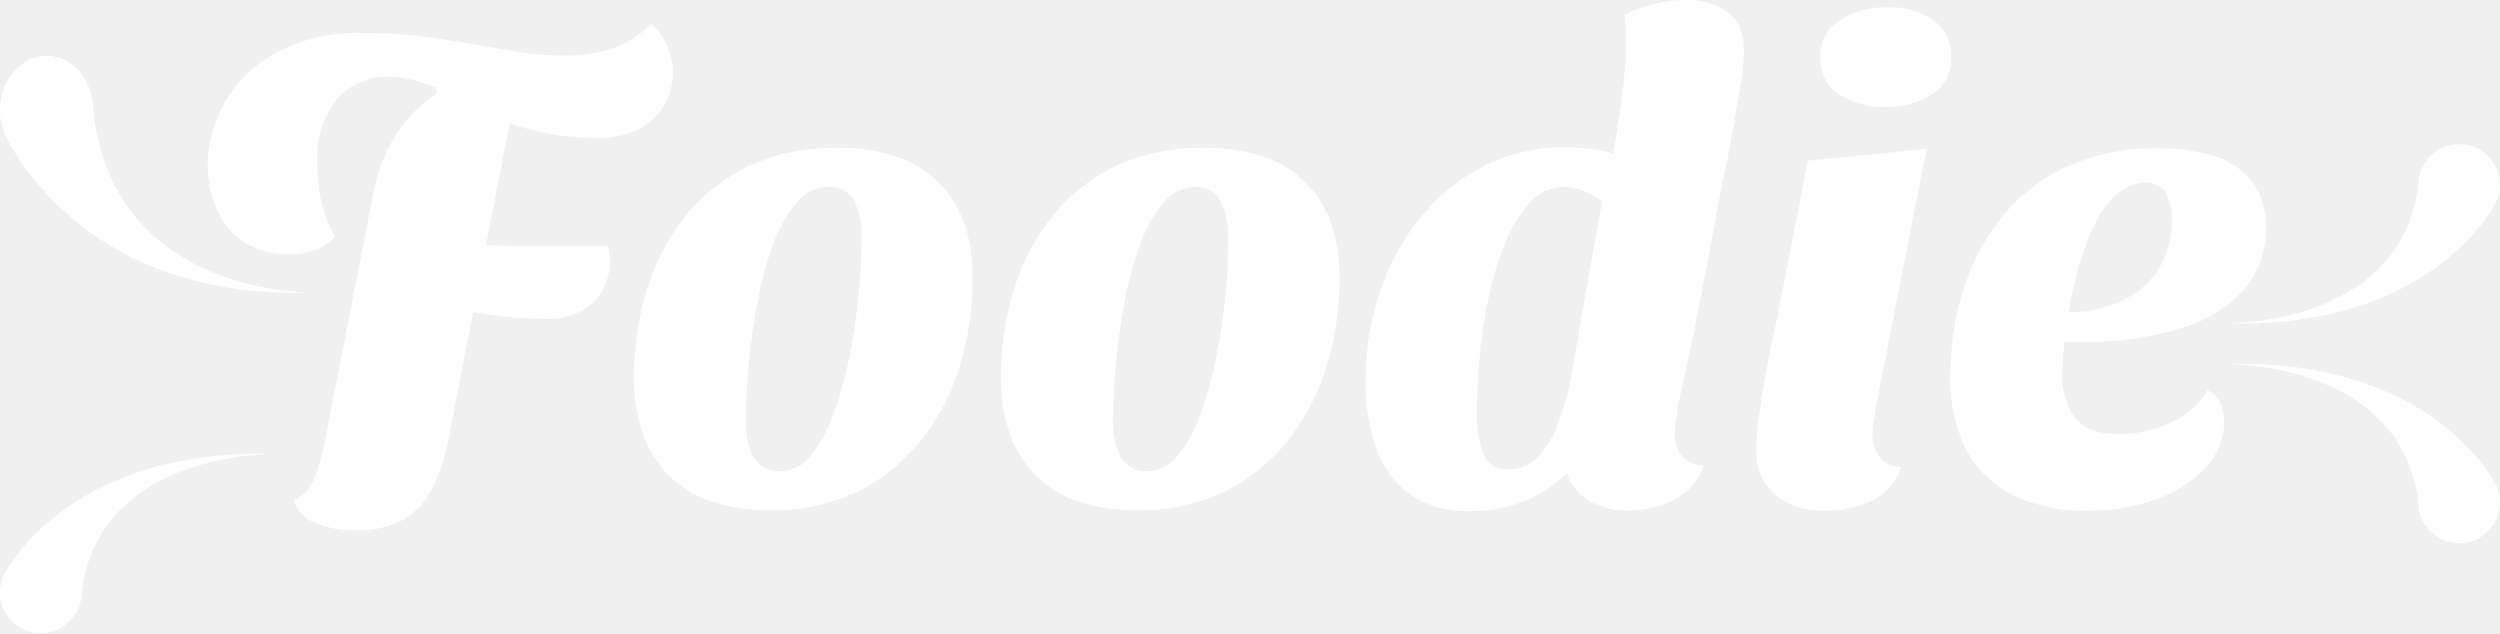
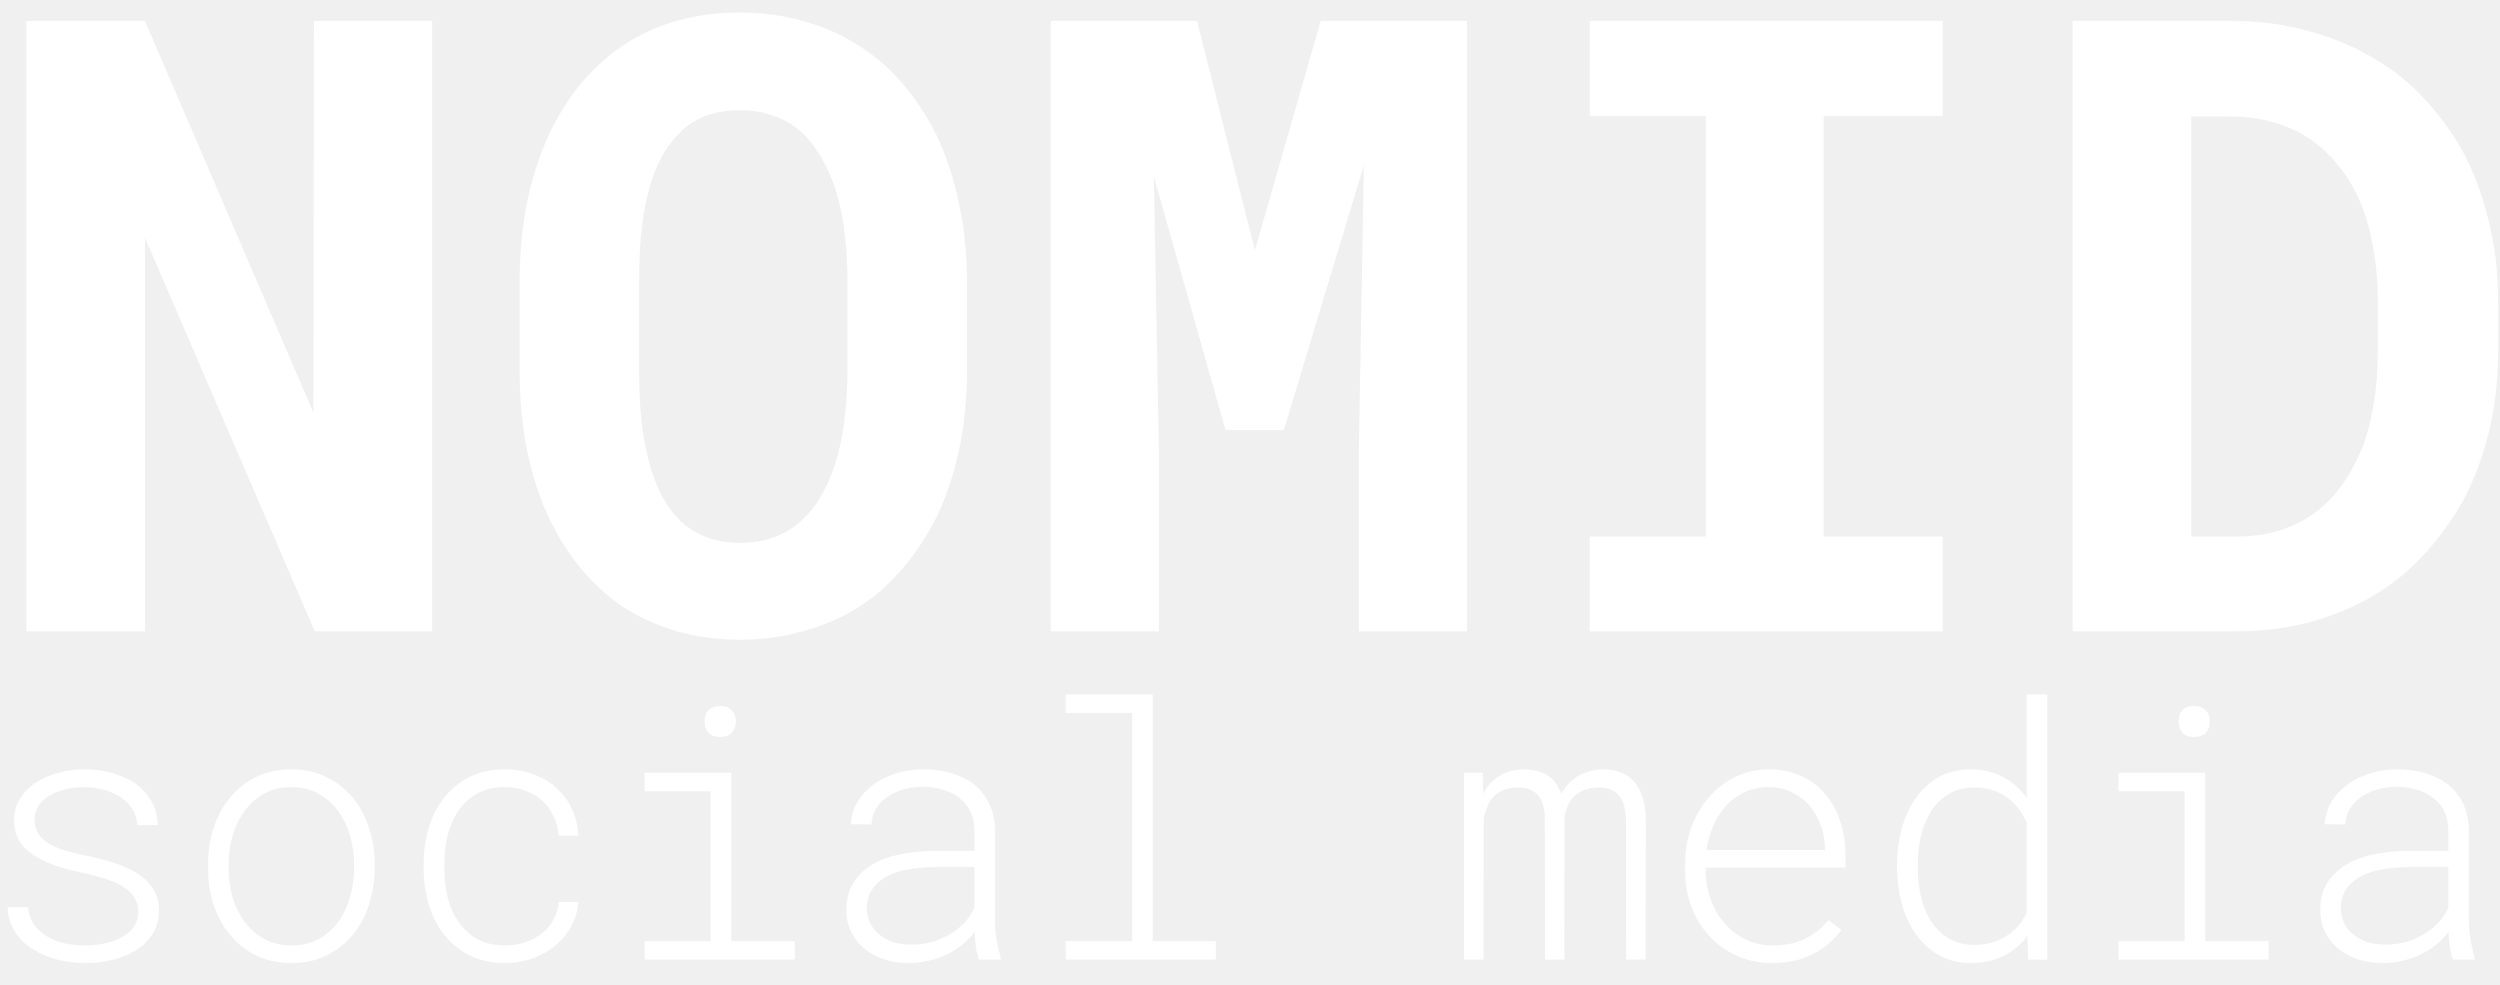
- <svg xmlns="http://www.w3.org/2000/svg" viewBox="0 0 227.31 57.6">
-   <defs>
-     <style>.cls-1{fill:#fff;}</style>
-   </defs>
-   <g id="Layer_2" data-name="Layer 2">
-     <g id="Layer_1-2" data-name="Layer 1">
-       <path class="cls-1" d="M61.18,6.6a6.24,6.24,0,0,1-.69,2.82,5.3,5.3,0,0,1-2.25,2.25,8.2,8.2,0,0,1-4,.87,24.1,24.1,0,0,1-4.35-.39,29.49,29.49,0,0,1-3.55-.91L44.18,22.32l1,0,2.82.06,2.46,0,2.43,0,2.43,0a4.37,4.37,0,0,0,.06.72,4,4,0,0,1,.06.66,5.17,5.17,0,0,1-1.56,3.81A6.07,6.07,0,0,1,49.6,29q-.9,0-2.28-.09t-2.85-.3c-.51-.07-1-.15-1.45-.24L40.9,39.3a19.37,19.37,0,0,1-1.5,4.92,6.87,6.87,0,0,1-2.67,3,8.78,8.78,0,0,1-4.53,1,8.61,8.61,0,0,1-3.66-.75,2.73,2.73,0,0,1-1.8-2,3.4,3.4,0,0,0,1.41-1.17,7.07,7.07,0,0,0,.87-2,32.58,32.58,0,0,0,.72-3.21L34,17.34a14.33,14.33,0,0,1,2.52-5.85,13,13,0,0,1,3.17-3l0-.48a14,14,0,0,0-2.28-.78A9.14,9.14,0,0,0,35.26,7a5.82,5.82,0,0,0-4.65,2.07,8.54,8.54,0,0,0-1.77,5.73,16.35,16.35,0,0,0,.33,3.33,13.69,13.69,0,0,0,1.29,3.45,4.81,4.81,0,0,1-2,1.2,6.86,6.86,0,0,1-2,.36,7.61,7.61,0,0,1-4.23-1.11,6.62,6.62,0,0,1-2.52-3A10.11,10.11,0,0,1,18.88,15a11.58,11.58,0,0,1,1.5-5.58A11.93,11.93,0,0,1,25,4.83,15.91,15.91,0,0,1,33.1,3a42.27,42.27,0,0,1,6.75.51q3.15.51,6,1a29.38,29.38,0,0,0,5.4.54,14.54,14.54,0,0,0,4.29-.6,9.25,9.25,0,0,0,3.69-2.28,5.38,5.38,0,0,1,1.41,1.95A6,6,0,0,1,61.18,6.6Z" />
-       <path class="cls-1" d="M87.7,20.37a10.13,10.13,0,0,0-2.31-3.75,9.84,9.84,0,0,0-3.84-2.37,16.22,16.22,0,0,0-5.37-.81,18.51,18.51,0,0,0-8,1.62,16.25,16.25,0,0,0-5.79,4.5,20,20,0,0,0-3.54,6.69,26.91,26.91,0,0,0-1.2,8.13,15.15,15.15,0,0,0,.78,5,10.17,10.17,0,0,0,2.34,3.81,9.9,9.9,0,0,0,3.9,2.4,16.28,16.28,0,0,0,5.34.81,17.88,17.88,0,0,0,7.86-1.65,16.62,16.62,0,0,0,5.79-4.59,20.41,20.41,0,0,0,3.57-6.75,26.91,26.91,0,0,0,1.2-8.13A14.69,14.69,0,0,0,87.7,20.37Zm-9.63,6.42a54.58,54.58,0,0,1-.84,5.67,35.44,35.44,0,0,1-1.44,5.19,12.39,12.39,0,0,1-2.07,3.78A3.5,3.5,0,0,1,71,42.84a2.57,2.57,0,0,1-2.49-1.29,6.89,6.89,0,0,1-.69-3.27q0-2.46.27-5.31t.81-5.67a31.23,31.23,0,0,1,1.41-5.13,12.1,12.1,0,0,1,2.1-3.72A3.64,3.64,0,0,1,75.22,17a2.52,2.52,0,0,1,2.46,1.26,7.12,7.12,0,0,1,.66,3.3Q78.34,23.94,78.07,26.79Z" />
-       <path class="cls-1" d="M121.06,20.37a10.13,10.13,0,0,0-2.31-3.75,9.84,9.84,0,0,0-3.84-2.37,16.22,16.22,0,0,0-5.37-.81,18.51,18.51,0,0,0-8,1.62,16.25,16.25,0,0,0-5.79,4.5,20,20,0,0,0-3.54,6.69,26.91,26.91,0,0,0-1.2,8.13,15.15,15.15,0,0,0,.78,5,10.17,10.17,0,0,0,2.34,3.81,9.9,9.9,0,0,0,3.9,2.4,16.28,16.28,0,0,0,5.34.81,17.88,17.88,0,0,0,7.86-1.65,16.62,16.62,0,0,0,5.79-4.59,20.41,20.41,0,0,0,3.57-6.75,26.91,26.91,0,0,0,1.2-8.13A14.69,14.69,0,0,0,121.06,20.37Zm-9.63,6.42a54.58,54.58,0,0,1-.84,5.67,35.44,35.44,0,0,1-1.44,5.19,12.39,12.39,0,0,1-2.07,3.78,3.5,3.5,0,0,1-2.7,1.41,2.57,2.57,0,0,1-2.49-1.29,6.89,6.89,0,0,1-.69-3.27q0-2.46.27-5.31t.81-5.67a31.23,31.23,0,0,1,1.41-5.13,12.1,12.1,0,0,1,2.1-3.72A3.64,3.64,0,0,1,108.58,17,2.52,2.52,0,0,1,111,18.3a7.12,7.12,0,0,1,.66,3.3Q111.7,23.94,111.43,26.79Z" />
-       <path class="cls-1" d="M157.06,1.08A6.27,6.27,0,0,0,153.4,0a12.46,12.46,0,0,0-3.09.39,9.48,9.48,0,0,0-2.61,1,15.88,15.88,0,0,1,.15,1.68q0,.84,0,1.8-.12,2.34-.54,5.19c-.19,1.26-.4,2.56-.63,3.92a8.22,8.22,0,0,0-1.8-.41,22.48,22.48,0,0,0-2.85-.18A15.66,15.66,0,0,0,135,15.06a17.49,17.49,0,0,0-5.7,4.53,21.52,21.52,0,0,0-3.78,6.78,25.24,25.24,0,0,0-1.35,8.37,17.32,17.32,0,0,0,1,6.15A8.52,8.52,0,0,0,128.26,45a9.21,9.21,0,0,0,5.4,1.47,12.94,12.94,0,0,0,5-.93A11.63,11.63,0,0,0,142.48,43a4.24,4.24,0,0,0,2.1,2.58,7.1,7.1,0,0,0,3.42.84,9.93,9.93,0,0,0,2.85-.42,6.93,6.93,0,0,0,2.49-1.32,5,5,0,0,0,1.56-2.34,2.45,2.45,0,0,1-2-.93,3.24,3.24,0,0,1-.63-2,7.79,7.79,0,0,1,.12-1.26q.12-.72.18-1.26,1.26-5.58,2.25-10.8.91-4.86,1.77-9.36.6-2.76,1-5.1t.69-4.08A18.66,18.66,0,0,0,158.56,5Q158.62,2.16,157.06,1.08ZM142.78,34.62a21.92,21.92,0,0,1-1,3.6,9.79,9.79,0,0,1-1.77,3.15,3.65,3.65,0,0,1-2.91,1.29,2.19,2.19,0,0,1-2.28-1.53,10.13,10.13,0,0,1-.54-3.39q0-2.28.24-5.07a46.47,46.47,0,0,1,.81-5.52,29.78,29.78,0,0,1,1.5-5,11.48,11.48,0,0,1,2.25-3.69A4.11,4.11,0,0,1,142.18,17a5.46,5.46,0,0,1,1.65.3,6.45,6.45,0,0,1,1.83,1Z" />
-       <path class="cls-1" d="M165.88,46.44A6.8,6.8,0,0,1,161.41,45a5.16,5.16,0,0,1-1.71-4.23,22.39,22.39,0,0,1,.21-2.73q.21-1.65.54-3.48t.66-3.45q.33-1.62.57-2.7l2.7-13.8,10.8-1.08L170.56,37q-.06.48-.18,1.2a8.08,8.08,0,0,0-.12,1.32,3.36,3.36,0,0,0,.6,2,2.37,2.37,0,0,0,2,.93,5,5,0,0,1-2.7,3.09A9.64,9.64,0,0,1,165.88,46.44Zm5.58-36.72a7.43,7.43,0,0,1-4.26-1.14,3.74,3.74,0,0,1-1.68-3.3,3.87,3.87,0,0,1,1.77-3.45A7.72,7.72,0,0,1,171.64.66a6.9,6.9,0,0,1,4.14,1.17,3.86,3.86,0,0,1,1.62,3.33,3.84,3.84,0,0,1-1.71,3.42A7.46,7.46,0,0,1,171.46,9.72Z" />
-       <path class="cls-1" d="M189.7,46.44a14.92,14.92,0,0,1-6.45-1.32,9.68,9.68,0,0,1-4.35-4,14,14,0,0,1-1.56-7,25.9,25.9,0,0,1,1.11-7.56,20.3,20.3,0,0,1,3.42-6.63,16.39,16.39,0,0,1,5.91-4.71,19.39,19.39,0,0,1,8.52-1.74,17.2,17.2,0,0,1,4.77.63,7.26,7.26,0,0,1,3.57,2.22A6.7,6.7,0,0,1,206,20.82a8.21,8.21,0,0,1-1.77,5.28,11.55,11.55,0,0,1-5.16,3.48,27.76,27.76,0,0,1-8.25,1.5h-3.12q-.06.72-.12,1.47t-.06,1.35A6.56,6.56,0,0,0,188.68,38q1.14,1.47,4,1.47a11.22,11.22,0,0,0,4.62-1,7.2,7.2,0,0,0,3.42-3,2.74,2.74,0,0,1,1.17,1.17,3.79,3.79,0,0,1,.33,1.65,6.11,6.11,0,0,1-1.71,4.26,11.17,11.17,0,0,1-4.56,2.88A18.3,18.3,0,0,1,189.7,46.44Zm-1.62-18.06a11.45,11.45,0,0,0,3.81-.6,8.89,8.89,0,0,0,3-1.71,7.31,7.31,0,0,0,1.92-2.67,8.85,8.85,0,0,0,.66-3.48,4.41,4.41,0,0,0-.57-2.43,2.09,2.09,0,0,0-1.89-.87,3.75,3.75,0,0,0-2.22.78,7.22,7.22,0,0,0-1.95,2.28,18.43,18.43,0,0,0-1.56,3.69A38,38,0,0,0,188.08,28.38Z" />
-       <path class="cls-1" d="M28.45,26.6C8.18,27.33,1.29,13.91.68,12.66h0A5.35,5.35,0,0,1,0,10C0,7.27,1.9,5.07,4.24,5.07S8.48,7.27,8.48,10C10.17,26.18,26.72,26.6,28.45,26.6Z" />
-       <path class="cls-1" d="M25,41.28C7.17,40.73,1.13,50.9.6,51.85h0a3.65,3.65,0,0,0-.61,2,3.72,3.72,0,0,0,7.44,0C8.92,41.6,23.43,41.28,25,41.28Z" />
-       <path class="cls-1" d="M202.35,33.1c17.78-.55,23.82,9.62,24.35,10.57h0a3.66,3.66,0,0,1,.62,2,3.72,3.72,0,1,1-7.44,0C218.38,33.42,203.88,33.1,202.35,33.1Z" />
-       <path class="cls-1" d="M202.35,29.4c17.78.55,23.82-9.62,24.35-10.57h0a3.66,3.66,0,0,0,.62-2,3.72,3.72,0,1,0-7.44,0C218.38,29.08,203.88,29.4,202.35,29.4Z" />
-     </g>
-   </g>
+ <svg xmlns="http://www.w3.org/2000/svg" width="99" height="39" viewBox="0 0 99 39" fill="none">
+   <path d="M17.112 25V0.828H12.431L12.414 16.351L5.74 0.828H1.042V25H5.74V9.411L12.464 25H17.112ZM38.292 14.69V11.171C38.292 10.075 38.187 9.04 37.977 8.066C37.777 7.092 37.484 6.196 37.097 5.377C36.742 4.658 36.316 3.999 35.818 3.401C35.331 2.804 34.761 2.295 34.108 1.874C33.455 1.431 32.719 1.094 31.9 0.861C31.092 0.618 30.224 0.496 29.294 0.496C28.375 0.496 27.523 0.612 26.737 0.845C25.951 1.077 25.243 1.409 24.612 1.841C23.97 2.284 23.4 2.815 22.902 3.435C22.415 4.054 22 4.746 21.657 5.51C21.303 6.318 21.032 7.198 20.844 8.149C20.667 9.101 20.578 10.108 20.578 11.171V14.69C20.578 15.687 20.655 16.633 20.811 17.529C20.977 18.426 21.214 19.256 21.524 20.02C21.867 20.85 22.294 21.597 22.803 22.261C23.312 22.914 23.887 23.473 24.529 23.938C25.182 24.38 25.907 24.723 26.704 24.967C27.501 25.21 28.37 25.332 29.311 25.332C30.196 25.332 31.02 25.221 31.784 25C32.559 24.79 33.267 24.491 33.909 24.104C34.617 23.661 35.248 23.107 35.802 22.443C36.355 21.779 36.82 21.049 37.196 20.252C37.55 19.455 37.822 18.592 38.01 17.662C38.198 16.721 38.292 15.731 38.292 14.69ZM33.56 11.138V14.69C33.56 15.288 33.527 15.864 33.461 16.417C33.406 16.97 33.317 17.48 33.195 17.944C33.04 18.542 32.83 19.079 32.564 19.555C32.31 20.02 31.994 20.407 31.618 20.717C31.319 20.971 30.976 21.165 30.589 21.298C30.201 21.431 29.775 21.497 29.311 21.497C28.823 21.497 28.386 21.425 27.999 21.281C27.623 21.137 27.285 20.933 26.986 20.667C26.665 20.368 26.383 19.981 26.14 19.505C25.907 19.018 25.73 18.481 25.608 17.895C25.498 17.43 25.42 16.926 25.376 16.384C25.332 15.841 25.309 15.277 25.309 14.69V11.138C25.309 10.518 25.332 9.926 25.376 9.361C25.431 8.797 25.514 8.277 25.625 7.801C25.769 7.181 25.968 6.639 26.223 6.174C26.488 5.709 26.809 5.322 27.186 5.012C27.462 4.801 27.772 4.641 28.115 4.53C28.469 4.42 28.862 4.364 29.294 4.364C29.748 4.364 30.157 4.425 30.522 4.547C30.899 4.669 31.236 4.84 31.535 5.062C31.911 5.36 32.238 5.748 32.515 6.224C32.791 6.688 33.013 7.22 33.179 7.817C33.311 8.293 33.406 8.813 33.461 9.378C33.527 9.931 33.56 10.518 33.56 11.138ZM47.402 0.828H41.608V25H45.891V17.845L45.692 6.987L48.531 17.031H50.839L54.01 6.539L53.81 17.845V25H58.094V0.828H52.3L49.693 9.909L47.402 0.828ZM62.954 0.828V4.597H67.552V21.248H62.954V25H76.932V21.248H72.218V4.597H76.932V0.828H62.954ZM82.075 25H88.566C89.64 25 90.647 24.867 91.588 24.602C92.539 24.336 93.408 23.954 94.194 23.456C94.869 23.035 95.489 22.515 96.053 21.895C96.618 21.265 97.11 20.578 97.531 19.837C97.974 19.007 98.317 18.094 98.56 17.098C98.804 16.102 98.925 15.045 98.925 13.927V11.935C98.925 10.773 98.793 9.677 98.527 8.647C98.272 7.618 97.907 6.677 97.431 5.825C97.022 5.128 96.54 4.486 95.987 3.899C95.445 3.302 94.825 2.798 94.128 2.389C93.331 1.891 92.445 1.509 91.471 1.243C90.497 0.966 89.451 0.828 88.334 0.828H82.075V25ZM86.773 4.613H88.334C88.898 4.613 89.418 4.68 89.894 4.812C90.381 4.934 90.824 5.111 91.222 5.344C91.743 5.654 92.196 6.052 92.584 6.539C92.982 7.026 93.303 7.579 93.547 8.199C93.746 8.719 93.895 9.295 93.995 9.926C94.106 10.546 94.161 11.204 94.161 11.901V13.927C94.161 14.668 94.106 15.36 93.995 16.002C93.895 16.633 93.746 17.208 93.547 17.729C93.303 18.326 93.01 18.852 92.667 19.306C92.335 19.748 91.958 20.114 91.538 20.401C91.128 20.678 90.674 20.888 90.176 21.032C89.678 21.176 89.142 21.248 88.566 21.248H86.773V4.613ZM5.48 36.113C5.48 36.291 5.442 36.45 5.364 36.592C5.291 36.728 5.187 36.852 5.05 36.961C4.84 37.12 4.592 37.241 4.305 37.323C4.018 37.401 3.712 37.44 3.389 37.44C3.138 37.44 2.883 37.417 2.623 37.371C2.368 37.321 2.135 37.237 1.926 37.118C1.707 37.004 1.522 36.849 1.372 36.653C1.226 36.457 1.14 36.214 1.112 35.922H0.299C0.312 36.264 0.399 36.571 0.559 36.845C0.723 37.118 0.946 37.348 1.229 37.535C1.502 37.727 1.826 37.875 2.199 37.98C2.573 38.084 2.969 38.137 3.389 38.137C3.771 38.137 4.15 38.089 4.523 37.993C4.897 37.898 5.225 37.749 5.508 37.549C5.74 37.385 5.929 37.177 6.075 36.927C6.221 36.676 6.294 36.391 6.294 36.072C6.294 35.735 6.219 35.448 6.068 35.211C5.918 34.969 5.713 34.764 5.453 34.596C5.193 34.432 4.893 34.295 4.551 34.185C4.214 34.072 3.858 33.976 3.484 33.898C3.193 33.839 2.912 33.773 2.644 33.7C2.375 33.623 2.145 33.527 1.953 33.413C1.762 33.304 1.616 33.172 1.516 33.017C1.42 32.857 1.372 32.67 1.372 32.456C1.372 32.242 1.427 32.055 1.536 31.895C1.65 31.731 1.8 31.597 1.987 31.492C2.17 31.383 2.377 31.303 2.609 31.253C2.846 31.198 3.09 31.171 3.341 31.171C3.605 31.171 3.86 31.205 4.106 31.273C4.357 31.342 4.58 31.44 4.776 31.567C4.968 31.695 5.123 31.852 5.241 32.039C5.364 32.226 5.428 32.438 5.433 32.675H6.253C6.239 32.324 6.155 32.012 6 31.738C5.845 31.465 5.638 31.232 5.378 31.041C5.114 30.854 4.806 30.713 4.455 30.617C4.109 30.517 3.737 30.467 3.341 30.467C2.985 30.467 2.639 30.512 2.302 30.604C1.969 30.695 1.677 30.822 1.427 30.986C1.162 31.164 0.951 31.378 0.791 31.629C0.636 31.88 0.559 32.164 0.559 32.483C0.559 32.821 0.636 33.108 0.791 33.345C0.951 33.577 1.158 33.769 1.413 33.919C1.687 34.078 1.98 34.208 2.295 34.309C2.609 34.409 2.956 34.498 3.334 34.575C3.63 34.639 3.917 34.717 4.195 34.808C4.478 34.899 4.717 35.008 4.913 35.136C5.091 35.25 5.23 35.389 5.33 35.553C5.43 35.712 5.48 35.899 5.48 36.113ZM8.241 34.192V34.418C8.241 34.919 8.316 35.395 8.466 35.847C8.617 36.298 8.835 36.692 9.122 37.029C9.4 37.371 9.744 37.642 10.155 37.843C10.565 38.039 11.03 38.137 11.549 38.137C12.064 38.137 12.524 38.036 12.93 37.836C13.336 37.635 13.68 37.367 13.962 37.029C14.245 36.688 14.459 36.293 14.605 35.847C14.755 35.395 14.833 34.919 14.837 34.418V34.192C14.833 33.691 14.755 33.215 14.605 32.764C14.454 32.312 14.24 31.916 13.962 31.574C13.675 31.237 13.326 30.968 12.916 30.768C12.511 30.567 12.05 30.467 11.536 30.467C11.016 30.467 10.553 30.567 10.148 30.768C9.742 30.968 9.398 31.239 9.116 31.581C8.833 31.918 8.617 32.312 8.466 32.764C8.316 33.215 8.241 33.691 8.241 34.192ZM9.054 34.418V34.192C9.054 33.805 9.109 33.429 9.218 33.065C9.327 32.7 9.487 32.379 9.697 32.101C9.906 31.818 10.164 31.592 10.469 31.424C10.774 31.255 11.13 31.171 11.536 31.171C11.937 31.171 12.29 31.255 12.595 31.424C12.905 31.592 13.167 31.818 13.381 32.101C13.586 32.379 13.743 32.7 13.853 33.065C13.962 33.429 14.019 33.805 14.024 34.192V34.418C14.019 34.81 13.962 35.188 13.853 35.553C13.748 35.913 13.593 36.234 13.388 36.517C13.174 36.799 12.914 37.025 12.609 37.193C12.303 37.357 11.95 37.44 11.549 37.44C11.143 37.44 10.786 37.357 10.476 37.193C10.166 37.025 9.906 36.799 9.697 36.517C9.487 36.239 9.327 35.917 9.218 35.553C9.109 35.188 9.054 34.81 9.054 34.418ZM19.997 37.44C19.564 37.44 19.195 37.353 18.889 37.18C18.588 37.007 18.342 36.779 18.151 36.496C17.96 36.218 17.818 35.901 17.727 35.546C17.641 35.186 17.597 34.819 17.597 34.445V34.158C17.597 33.789 17.641 33.427 17.727 33.071C17.818 32.716 17.96 32.395 18.151 32.107C18.342 31.829 18.588 31.604 18.889 31.431C19.195 31.258 19.561 31.171 19.99 31.171C20.286 31.171 20.559 31.219 20.81 31.314C21.065 31.41 21.289 31.542 21.48 31.711C21.667 31.884 21.815 32.089 21.924 32.326C22.038 32.559 22.105 32.814 22.123 33.092H22.902C22.884 32.714 22.799 32.363 22.649 32.039C22.499 31.715 22.296 31.438 22.041 31.205C21.785 30.973 21.482 30.793 21.131 30.665C20.785 30.533 20.405 30.467 19.99 30.467C19.452 30.467 18.983 30.569 18.582 30.774C18.181 30.98 17.848 31.253 17.584 31.595C17.315 31.936 17.114 32.331 16.982 32.777C16.85 33.224 16.782 33.684 16.777 34.158V34.445C16.782 34.924 16.85 35.386 16.982 35.833C17.114 36.275 17.315 36.665 17.584 37.002C17.852 37.348 18.188 37.624 18.588 37.829C18.99 38.034 19.459 38.137 19.997 38.137C20.375 38.137 20.735 38.078 21.077 37.959C21.419 37.836 21.722 37.665 21.986 37.446C22.25 37.232 22.462 36.977 22.622 36.681C22.786 36.384 22.879 36.063 22.902 35.717H22.123C22.1 35.981 22.029 36.22 21.911 36.435C21.792 36.644 21.637 36.824 21.446 36.975C21.25 37.125 21.027 37.241 20.776 37.323C20.53 37.401 20.27 37.44 19.997 37.44ZM25.525 30.604V31.335H28.143V37.269H25.525V38H31.473V37.269H28.957V30.604H25.525ZM27.904 28.58C27.904 28.744 27.952 28.885 28.048 29.004C28.143 29.122 28.301 29.182 28.52 29.182C28.734 29.182 28.891 29.122 28.991 29.004C29.091 28.885 29.142 28.744 29.142 28.58C29.142 28.489 29.128 28.405 29.101 28.327C29.073 28.25 29.032 28.184 28.977 28.129C28.932 28.074 28.87 28.033 28.793 28.006C28.715 27.974 28.624 27.958 28.52 27.958C28.415 27.958 28.323 27.974 28.246 28.006C28.169 28.033 28.105 28.074 28.055 28.129C28 28.188 27.961 28.256 27.938 28.334C27.916 28.412 27.904 28.494 27.904 28.58ZM38.758 38H39.633L39.626 37.918C39.562 37.69 39.508 37.451 39.462 37.2C39.421 36.95 39.401 36.699 39.401 36.448V32.873C39.396 32.472 39.319 32.121 39.168 31.82C39.022 31.52 38.824 31.267 38.574 31.061C38.318 30.866 38.02 30.717 37.678 30.617C37.336 30.517 36.969 30.467 36.577 30.467C36.185 30.467 35.816 30.521 35.47 30.631C35.128 30.74 34.827 30.891 34.568 31.082C34.308 31.278 34.1 31.508 33.946 31.773C33.791 32.037 33.706 32.326 33.693 32.641L34.513 32.648C34.517 32.415 34.577 32.208 34.691 32.025C34.809 31.838 34.96 31.681 35.142 31.554C35.329 31.426 35.543 31.328 35.785 31.26C36.026 31.191 36.279 31.157 36.543 31.157C36.83 31.157 37.097 31.196 37.343 31.273C37.594 31.346 37.81 31.453 37.992 31.595C38.175 31.736 38.318 31.914 38.423 32.128C38.528 32.338 38.583 32.581 38.587 32.859V33.693H36.981C36.52 33.698 36.081 33.743 35.661 33.83C35.242 33.912 34.875 34.044 34.561 34.227C34.242 34.418 33.987 34.662 33.795 34.958C33.608 35.254 33.515 35.614 33.515 36.038C33.515 36.357 33.579 36.647 33.706 36.906C33.834 37.161 34.007 37.38 34.226 37.562C34.445 37.745 34.704 37.886 35.005 37.986C35.306 38.087 35.627 38.137 35.969 38.137C36.242 38.137 36.505 38.107 36.755 38.048C37.01 37.993 37.252 37.911 37.48 37.802C37.703 37.697 37.908 37.569 38.095 37.419C38.286 37.264 38.453 37.093 38.594 36.906C38.603 37.098 38.619 37.287 38.642 37.474C38.669 37.66 38.708 37.836 38.758 38ZM36.058 37.405C35.821 37.405 35.595 37.373 35.381 37.31C35.172 37.241 34.989 37.143 34.834 37.016C34.679 36.893 34.556 36.742 34.465 36.565C34.374 36.387 34.328 36.186 34.328 35.963C34.328 35.69 34.388 35.457 34.506 35.266C34.629 35.07 34.795 34.906 35.005 34.773C35.265 34.609 35.577 34.495 35.942 34.432C36.306 34.368 36.691 34.334 37.097 34.329H38.587V35.956C38.482 36.175 38.346 36.373 38.177 36.551C38.008 36.728 37.815 36.881 37.596 37.009C37.377 37.136 37.138 37.237 36.878 37.31C36.618 37.378 36.345 37.41 36.058 37.405ZM42.202 27.5V28.231H44.834V37.269H42.202V38H48.149V37.269H45.647V27.5H42.202ZM58.714 30.604H57.976V38H58.748L58.755 32.367C58.792 32.23 58.837 32.094 58.892 31.957C58.947 31.816 59.019 31.69 59.111 31.581C59.215 31.463 59.345 31.369 59.5 31.301C59.66 31.228 59.856 31.189 60.088 31.185C60.307 31.18 60.485 31.212 60.621 31.28C60.763 31.349 60.874 31.44 60.956 31.554C61.038 31.672 61.095 31.809 61.127 31.964C61.159 32.114 61.175 32.267 61.175 32.422L61.182 38H61.947L61.954 32.429C61.954 32.406 61.954 32.385 61.954 32.367C61.954 32.349 61.954 32.328 61.954 32.306C61.986 32.169 62.029 32.035 62.084 31.902C62.144 31.77 62.225 31.652 62.33 31.547C62.431 31.442 62.558 31.358 62.713 31.294C62.873 31.226 63.066 31.189 63.294 31.185C63.517 31.18 63.7 31.216 63.841 31.294C63.982 31.367 64.094 31.465 64.176 31.588C64.258 31.715 64.313 31.861 64.34 32.025C64.372 32.185 64.388 32.342 64.388 32.497L64.395 38H65.167L65.174 32.504C65.174 32.226 65.144 31.962 65.085 31.711C65.026 31.46 64.928 31.244 64.791 31.061C64.668 30.879 64.497 30.736 64.279 30.631C64.06 30.521 63.795 30.467 63.486 30.467C63.271 30.467 63.075 30.496 62.898 30.556C62.72 30.61 62.56 30.683 62.419 30.774C62.292 30.861 62.178 30.961 62.077 31.075C61.977 31.189 61.893 31.31 61.825 31.438C61.779 31.305 61.717 31.182 61.64 31.068C61.567 30.95 61.478 30.85 61.373 30.768C61.25 30.672 61.104 30.599 60.936 30.549C60.767 30.494 60.571 30.467 60.348 30.467C59.942 30.476 59.607 30.569 59.343 30.747C59.083 30.92 58.88 31.15 58.735 31.438L58.714 30.604ZM70.183 38.137C70.798 38.137 71.338 38.016 71.803 37.774C72.268 37.533 72.639 37.216 72.918 36.824L72.405 36.435C72.141 36.763 71.824 37.013 71.455 37.187C71.085 37.36 70.673 37.444 70.217 37.44C69.821 37.44 69.459 37.362 69.13 37.207C68.807 37.047 68.531 36.836 68.303 36.571C68.071 36.312 67.891 36.013 67.763 35.676C67.636 35.339 67.563 34.974 67.544 34.582V34.356H73.082V33.857C73.077 33.388 73.009 32.948 72.876 32.538C72.744 32.123 72.548 31.761 72.289 31.451C72.029 31.146 71.71 30.907 71.332 30.733C70.953 30.556 70.52 30.467 70.033 30.467C69.568 30.467 69.135 30.565 68.734 30.761C68.333 30.952 67.987 31.214 67.695 31.547C67.394 31.884 67.157 32.283 66.984 32.743C66.815 33.199 66.731 33.689 66.731 34.213V34.507C66.731 35.004 66.815 35.473 66.984 35.915C67.153 36.352 67.389 36.738 67.695 37.07C67.996 37.398 68.358 37.658 68.782 37.85C69.206 38.041 69.673 38.137 70.183 38.137ZM70.033 31.171C70.384 31.171 70.696 31.239 70.969 31.376C71.243 31.508 71.475 31.686 71.667 31.909C71.853 32.133 71.999 32.392 72.104 32.688C72.213 32.985 72.268 33.283 72.268 33.584V33.659H67.579C67.629 33.304 67.722 32.973 67.859 32.668C67.996 32.363 68.169 32.098 68.379 31.875C68.588 31.656 68.832 31.485 69.11 31.362C69.388 31.235 69.695 31.171 70.033 31.171ZM75.124 34.233V34.377C75.124 34.855 75.185 35.32 75.308 35.772C75.431 36.223 75.612 36.621 75.849 36.968C76.095 37.319 76.4 37.601 76.764 37.815C77.134 38.03 77.562 38.137 78.05 38.137C78.501 38.137 78.922 38.046 79.314 37.863C79.706 37.676 80.03 37.408 80.285 37.057L80.312 38H81.071V27.5H80.258V31.608C80.016 31.253 79.706 30.975 79.328 30.774C78.95 30.569 78.528 30.467 78.063 30.467C77.558 30.467 77.12 30.574 76.751 30.788C76.382 31.002 76.076 31.287 75.835 31.643C75.602 31.984 75.425 32.381 75.302 32.832C75.183 33.279 75.124 33.746 75.124 34.233ZM75.944 34.377V34.233C75.944 33.869 75.983 33.507 76.06 33.147C76.142 32.786 76.27 32.461 76.443 32.169C76.621 31.877 76.853 31.64 77.141 31.458C77.432 31.276 77.79 31.185 78.214 31.185C78.692 31.185 79.109 31.314 79.465 31.574C79.825 31.829 80.089 32.167 80.258 32.586V36.134C80.08 36.535 79.806 36.849 79.437 37.077C79.068 37.305 78.656 37.419 78.2 37.419C77.781 37.419 77.428 37.328 77.141 37.145C76.858 36.963 76.626 36.728 76.443 36.441C76.27 36.15 76.142 35.826 76.06 35.471C75.983 35.111 75.944 34.746 75.944 34.377ZM83.893 30.604V31.335H86.511V37.269H83.893V38H89.84V37.269H87.324V30.604H83.893ZM86.272 28.58C86.272 28.744 86.32 28.885 86.415 29.004C86.511 29.122 86.668 29.182 86.887 29.182C87.101 29.182 87.258 29.122 87.359 29.004C87.459 28.885 87.509 28.744 87.509 28.58C87.509 28.489 87.495 28.405 87.468 28.327C87.441 28.25 87.4 28.184 87.345 28.129C87.299 28.074 87.238 28.033 87.16 28.006C87.083 27.974 86.992 27.958 86.887 27.958C86.782 27.958 86.691 27.974 86.614 28.006C86.536 28.033 86.472 28.074 86.422 28.129C86.367 28.188 86.329 28.256 86.306 28.334C86.283 28.412 86.272 28.494 86.272 28.58ZM97.126 38H98.001L97.994 37.918C97.93 37.69 97.875 37.451 97.83 37.2C97.789 36.95 97.768 36.699 97.768 36.448V32.873C97.763 32.472 97.686 32.121 97.536 31.82C97.39 31.52 97.192 31.267 96.941 31.061C96.686 30.866 96.387 30.717 96.045 30.617C95.704 30.517 95.337 30.467 94.945 30.467C94.553 30.467 94.184 30.521 93.837 30.631C93.496 30.74 93.195 30.891 92.935 31.082C92.675 31.278 92.468 31.508 92.313 31.773C92.158 32.037 92.074 32.326 92.06 32.641L92.88 32.648C92.885 32.415 92.944 32.208 93.058 32.025C93.177 31.838 93.327 31.681 93.509 31.554C93.696 31.426 93.91 31.328 94.152 31.26C94.393 31.191 94.646 31.157 94.911 31.157C95.198 31.157 95.464 31.196 95.71 31.273C95.961 31.346 96.178 31.453 96.36 31.595C96.542 31.736 96.686 31.914 96.791 32.128C96.895 32.338 96.95 32.581 96.955 32.859V33.693H95.348C94.888 33.698 94.448 33.743 94.029 33.83C93.61 33.912 93.243 34.044 92.928 34.227C92.609 34.418 92.354 34.662 92.163 34.958C91.976 35.254 91.882 35.614 91.882 36.038C91.882 36.357 91.946 36.647 92.074 36.906C92.201 37.161 92.374 37.38 92.593 37.562C92.812 37.745 93.072 37.886 93.373 37.986C93.673 38.087 93.995 38.137 94.336 38.137C94.61 38.137 94.872 38.107 95.123 38.048C95.378 37.993 95.619 37.911 95.847 37.802C96.07 37.697 96.276 37.569 96.462 37.419C96.654 37.264 96.82 37.093 96.961 36.906C96.971 37.098 96.987 37.287 97.009 37.474C97.037 37.66 97.075 37.836 97.126 38ZM94.425 37.405C94.188 37.405 93.963 37.373 93.749 37.31C93.539 37.241 93.357 37.143 93.202 37.016C93.047 36.893 92.924 36.742 92.832 36.565C92.741 36.387 92.696 36.186 92.696 35.963C92.696 35.69 92.755 35.457 92.874 35.266C92.997 35.07 93.163 34.906 93.373 34.773C93.632 34.609 93.945 34.495 94.309 34.432C94.674 34.368 95.059 34.334 95.464 34.329H96.955V35.956C96.85 36.175 96.713 36.373 96.544 36.551C96.376 36.728 96.182 36.881 95.963 37.009C95.745 37.136 95.505 37.237 95.246 37.31C94.986 37.378 94.712 37.41 94.425 37.405Z" fill="white" />
</svg>
